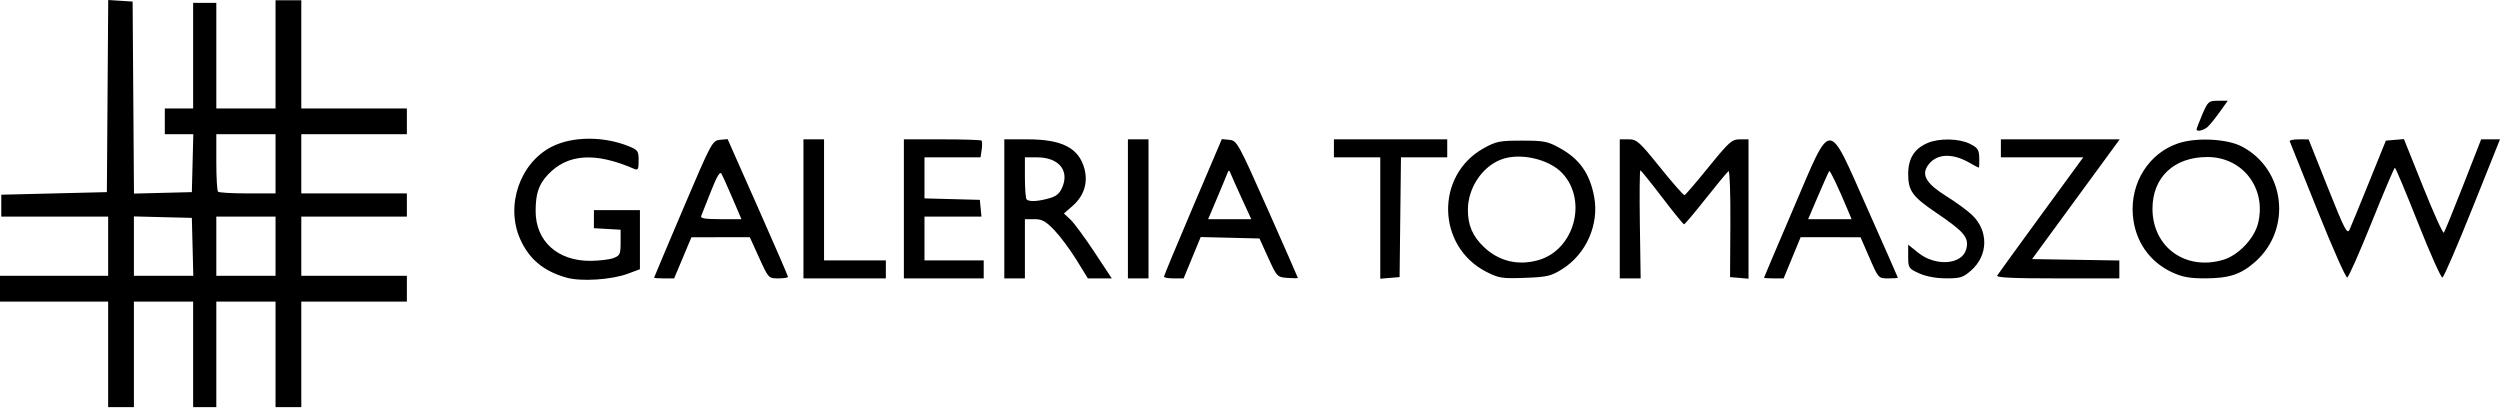
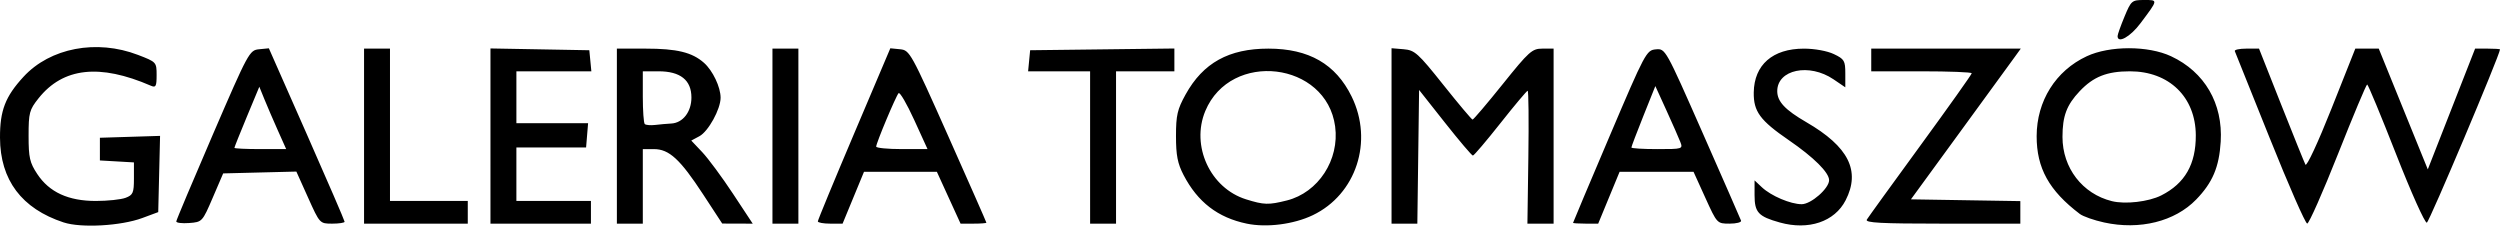
- <svg xmlns="http://www.w3.org/2000/svg" version="1.1" id="svg1" width="970.82" height="158.109" viewBox="0 0 970.82 158.109">
-   <defs id="defs1" />
-   <g id="g1" transform="translate(526.239,280.4048)">
-     <path style="fill:#000000" d="m -484.239,-142.796 v -20.5 h -21 -21 v -5 -5 h 21 21 v -11.5 -11.5 l -20.75,10e-4 -20.75,0.001 v -4.251 -4.251 l 20.5,-0.5 20.5,-0.5 0.262,-37.304 0.262,-37.304 4.738,0.304 4.738,0.304 0.262,37.283 0.262,37.283 11.238,-0.283 11.238,-0.283 0.283,-11.25 0.283,-11.25 h -5.533 -5.533 v -5 -5 h 5.5 5.5 v -20.5 -20.5 h 4.5 4.5 v 20.5 20.5 h 11.5 11.5 v -21 -21 h 5 5 v 21 21 h 20.5 20.5 v 5 5 h -20.5 -20.5 v 11.5 11.5 h 20.5 20.5 v 4.5 4.5 h -20.5 -20.5 v 11.5 11.5 h 20.5 20.5 v 5 5 h -20.5 -20.5 v 20.5 20.5 h -5 -5 v -20.5 -20.5 h -11.5 -11.5 v 20.5 20.5 h -4.5 -4.5 v -20.5 -20.5 h -11.5 -11.5 v 20.5 20.5 h -5 -5 z m 32.783,-41.75 -0.283,-11.25 -11.25,-0.283 -11.25,-0.283 v 11.533 11.533 h 11.533 11.533 z m 32.217,-0.25 v -11.5 h -11.5 -11.5 v 11.5 11.5 h 11.5 11.5 z m 0,-32 v -11.5 h -11.5 -11.5 v 10.833 c 0,5.958 0.3,11.133 0.667,11.5 0.367,0.367 5.542,0.667 11.5,0.667 h 10.833 z m 112.951,44.197 c -8.901,-2.516 -14.523,-7.216 -17.98,-15.031 -5.743,-12.984 -0.088,-29.484 12.265,-35.786 7.984,-4.073 20.002,-4.17 29.822,-0.24 3.67,1.468 3.943,1.854 3.943,5.576 0,3.431 -0.248,3.891 -1.75,3.239 -15.108,-6.558 -25.82,-5.852 -33.436,2.204 -3.613,3.822 -4.814,7.365 -4.814,14.211 0,11.664 8.525,19.396 21.297,19.316 3.412,-0.021 7.44,-0.51 8.953,-1.087 2.491,-0.95 2.75,-1.518 2.75,-6.021 v -4.972 l -5.186,-0.302 -5.186,-0.302 0.004,-3.5 0.004,-3.5 h 8.932 8.932 v 11.469 11.469 l -4.664,1.732 c -6.404,2.378 -18.207,3.133 -23.885,1.528 z m 34.049,0.048 c 0,-0.14 5.072,-12.178 11.271,-26.75 10.981,-25.814 11.348,-26.503 14.275,-26.792 l 3.004,-0.297 11.725,26.445 c 6.449,14.544 11.725,26.715 11.725,27.047 0,0.331 -1.702,0.602 -3.781,0.602 -3.757,0 -3.805,-0.051 -7.416,-8 l -3.634,-8 -11.334,0.013 -11.334,0.013 -3.356,7.987 -3.356,7.987 h -3.894 c -2.142,0 -3.894,-0.115 -3.894,-0.255 z m 30.462,-30.834 c -1.904,-4.449 -3.832,-8.75 -4.283,-9.557 -0.58,-1.036 -1.784,0.972 -4.1,6.839 -1.803,4.569 -3.507,8.869 -3.786,9.557 -0.381,0.939 1.503,1.25 7.562,1.25 h 8.069 z m 27.538,4.089 v -27 h 4 4 v 23.5 23.5 h 12 12 v 3.5 3.5 h -16 -16 z m 39,0 v -27 h 14.833 c 8.158,0 15.056,0.222 15.328,0.494 0.272,0.272 0.296,1.847 0.053,3.5 l -0.441,3.006 h -10.886 -10.886 v 7.966 7.966 l 10.75,0.284 10.75,0.284 0.313,3.25 0.313,3.25 h -11.063 -11.063 v 8.5 8.5 h 11.5 11.5 v 3.5 3.5 h -15.5 -15.5 z m 39,0 v -27 h 9.032 c 13.406,0 19.91,3.357 22.074,11.395 1.462,5.428 -0.156,10.563 -4.54,14.412 l -3.409,2.993 2.52,2.35 c 1.386,1.292 5.566,6.963 9.29,12.6 l 6.771,10.25 h -4.639 -4.639 l -4.451,-7.213 c -2.448,-3.967 -6.299,-9.142 -8.559,-11.5 -3.378,-3.525 -4.76,-4.287 -7.779,-4.287 h -3.671 v 11.5 11.5 h -4 -4 z m 17.33,-4.075 c 2.946,-0.818 4.156,-1.844 5.243,-4.447 2.71,-6.486 -1.55,-11.479 -9.796,-11.479 h -4.777 v 7.833 c 0,4.308 0.3,8.133 0.667,8.5 0.966,0.966 4.277,0.81 8.663,-0.408 z m 30.67,4.075 v -27 h 4 4 v 27 27 h -4 -4 z m 14,26.336 c 0,-0.365 5.058,-12.535 11.239,-27.046 l 11.239,-26.382 2.98,0.296 c 2.88,0.286 3.376,1.185 14.758,26.796 6.478,14.575 11.779,26.638 11.78,26.808 0.002,0.169 -1.818,0.169 -4.044,0 -3.991,-0.303 -4.095,-0.412 -7.457,-7.808 l -3.41,-7.5 -11.409,-0.281 -11.409,-0.281 -3.316,8.031 -3.316,8.031 h -3.818 c -2.1,0 -3.818,-0.299 -3.818,-0.664 z m 30.118,-30.586 c -2.085,-4.537 -4.037,-8.925 -4.338,-9.75 -0.434,-1.19 -0.703,-1.087 -1.299,0.5 -0.413,1.1 -2.231,5.487 -4.04,9.75 l -3.288,7.75 h 8.378 8.378 z m 53.882,7.81 v -23.56 H 0.761 -8.239 v -3.5 -3.5 h 22 22 v 3.5 3.5 h -8.982 -8.982 l -0.268,23.25 -0.268,23.25 -3.75,0.31 -3.75,0.31 z m 41.273,20.933 c -19.406,-9.834 -20.026,-37.557 -1.074,-48.057 4.821,-2.671 6.161,-2.936 14.801,-2.936 8.621,0 9.986,0.269 14.754,2.911 7.633,4.229 11.583,9.82 13.287,18.805 2.051,10.816 -3.075,22.398 -12.504,28.253 -4.276,2.655 -5.802,3.007 -14.41,3.321 -8.81,0.321 -10.072,0.126 -14.854,-2.297 z m 20.004,-4.553 c 14.014,-3.892 19.376,-23.105 9.425,-33.774 -5.179,-5.552 -16.528,-8.103 -23.759,-5.34 -7.417,2.834 -12.883,11.065 -12.922,19.456 -0.028,6.055 1.804,10.327 6.234,14.543 5.782,5.502 13.162,7.298 21.022,5.115 z m 31.723,-19.94 v -27 h 3.442 c 3.176,0 4.123,0.845 12.25,10.936 4.844,6.015 9.1,10.852 9.457,10.75 0.357,-0.102 4.575,-5.023 9.373,-10.936 7.971,-9.822 9.015,-10.75 12.101,-10.75 h 3.377 v 27.06 27.06 l -3.584,-0.31 -3.584,-0.31 0.12,-20.832 c 0.066,-11.457 -0.252,-20.601 -0.708,-20.32 -0.456,0.282 -4.41,5.043 -8.787,10.581 -4.377,5.538 -8.196,10.069 -8.487,10.07 -0.291,5.2e-4 -4.116,-4.702 -8.5,-10.45 -4.384,-5.748 -8.196,-10.474 -8.471,-10.501 -0.275,-0.028 -0.362,9.4 -0.194,20.951 l 0.306,21.001 h -4.056 -4.056 z m 56.012,26.75 c 0.006,-0.138 5.119,-12.175 11.362,-26.75 15.177,-35.435 13.056,-35.434 28.83,-0.006 6.488,14.572 11.796,26.609 11.796,26.75 0,0.141 -1.699,0.256 -3.776,0.256 -3.763,0 -3.788,-0.028 -7.25,-7.988 l -3.474,-7.988 -11.629,-0.012 -11.629,-0.012 -3.303,8 -3.303,8 h -3.818 c -2.1,0 -3.813,-0.113 -3.806,-0.25 z m 32.485,-26.413 c -3.57,-8.544 -6.813,-15.353 -7.152,-15.015 -0.2,0.2 -2.125,4.484 -4.277,9.521 l -3.914,9.157 h 8.437 8.437 z m 27.754,24.69 c -4.104,-1.863 -4.25,-2.087 -4.25,-6.525 v -4.596 l 3.892,3.128 c 6.798,5.463 17.144,4.655 18.678,-1.459 1.114,-4.44 -0.729,-6.649 -11.795,-14.142 -9.125,-6.178 -10.776,-8.465 -10.776,-14.933 0,-6.101 2.42,-9.942 7.636,-12.121 4.544,-1.899 12.165,-1.725 16.364,0.373 3.026,1.512 3.514,2.256 3.603,5.498 0.057,2.062 -0.03,3.75 -0.193,3.75 -0.163,0 -1.784,-0.856 -3.603,-1.903 -6.949,-3.999 -13.169,-3.527 -16.289,1.236 -2.405,3.671 -0.327,6.987 7.4,11.804 3.62,2.257 8.053,5.496 9.851,7.198 6.495,6.148 6.354,15.716 -0.318,21.574 -3.136,2.754 -4.2,3.089 -9.736,3.069 -3.962,-0.014 -7.756,-0.721 -10.465,-1.951 z m 30.326,0.85 c 0.382,-0.618 8.053,-11.193 17.047,-23.5 l 16.353,-22.377 h -15.988 -15.988 v -3.5 -3.5 h 23.068 23.068 l -2.002,2.75 c -1.101,1.512 -8.759,11.975 -17.018,23.25 l -15.016,20.5 16.95,0.274 16.95,0.274 v 3.476 3.476 h -24.059 c -17.538,0 -23.871,-0.304 -23.365,-1.123 z m 67.917,-1.229 c -8.891,-4.141 -14.449,-12.237 -15.25,-22.216 -1.014,-12.632 6.264,-24.115 17.689,-27.91 7.011,-2.329 18.867,-1.738 24.568,1.224 16.958,8.81 19.663,32.137 5.203,44.865 -5.586,4.917 -10.165,6.391 -19.819,6.378 -5.621,-0.007 -8.579,-0.566 -12.391,-2.342 z m 19.891,-4.879 c 5.803,-1.734 11.981,-8.191 13.461,-14.07 3.412,-13.552 -5.825,-25.766 -19.536,-25.832 -13.059,-0.062 -21.501,7.88 -21.442,20.174 0.071,14.881 12.916,24.09 27.517,19.727 z m 36.616,-19.006 c -5.775,-14.416 -10.65,-26.56 -10.833,-26.987 -0.183,-0.428 1.392,-0.773 3.5,-0.769 l 3.833,0.008 7.435,18.661 c 6.629,16.639 7.55,18.406 8.5,16.301 0.586,-1.298 3.99,-9.587 7.565,-18.42 l 6.5,-16.06 3.511,-0.296 3.511,-0.296 7.435,18.55 c 4.089,10.203 7.712,18.211 8.05,17.796 0.338,-0.415 3.738,-8.739 7.554,-18.498 l 6.939,-17.744 3.66,-0.006 3.66,-0.006 -10.687,26.676 c -5.878,14.672 -11.125,26.818 -11.66,26.992 -0.535,0.174 -4.797,-9.352 -9.472,-21.168 -4.675,-11.816 -8.725,-21.479 -9,-21.473 -0.275,0.006 -4.325,9.528 -9,21.16 -4.675,11.632 -8.95,21.293 -9.5,21.469 -0.55,0.176 -5.725,-11.475 -11.5,-25.891 z m -47.006,-31.603 c -0.003,-0.364 1.009,-3.016 2.25,-5.894 2.153,-4.994 2.43,-5.234 6.068,-5.25 l 3.812,-0.017 -3.264,4.545 c -1.795,2.5 -3.894,5.068 -4.663,5.706 -1.603,1.331 -4.194,1.892 -4.203,0.91 z" id="path1" />
-   </g>
+ <svg xmlns="http://www.w3.org/2000/svg" id="GALERIATOMASZOW" width="500" height="45.13" viewBox="0 0 500 45.13" version="1.1" xml:space="preserve">
+   <path id="GALERIATOMASZOW" style="fill:#000000;stroke:#000000;stroke-width:0" d="M 12.734,44.488 C 4.338,41.729 0.036,36.007 3.4772995e-4,27.551 -0.022,22.113 1.06,19.307 4.71,15.347 10.035,9.571 19.313,7.8 27.596,10.98 c 3.686,1.415 3.727,1.46 3.727,4.047 0,2.247 -0.16,2.546 -1.134,2.123 -10.277,-4.461 -17.585,-3.642 -22.489,2.521 -1.825,2.294 -1.982,2.888 -1.982,7.502 0,4.352 0.229,5.357 1.74,7.64 2.401,3.629 6.213,5.379 11.712,5.379 2.36,0 5.039,-0.284 5.954,-0.632 1.477,-0.562 1.663,-0.992 1.663,-3.856 V 32.481 L 23.382,32.285 19.979,32.089 v -2.269 -2.269 l 6.017,-0.187 6.017,-0.187 -0.183,7.622 -0.183,7.622 -3.187,1.182 c -4.267,1.583 -12.237,2.03 -15.726,0.883 z m 236.625,0.242 c -5.785,-1.202 -9.831,-4.313 -12.644,-9.724 -1.196,-2.3 -1.517,-3.945 -1.517,-7.779 6e-5,-4.177 0.271,-5.351 1.923,-8.334 3.5,-6.319 8.645,-9.169 16.552,-9.169 8.107,0 13.461,3.079 16.651,9.575 4.396,8.952 0.919,19.579 -7.768,23.739 -3.818,1.829 -9.213,2.52 -13.199,1.692 z m 8.011,-4.638 c 6.286,-1.583 10.556,-8.127 9.658,-14.803 C 265.284,12.325 246.141,10.041 241.064,22.191 c -2.919,6.986 0.981,15.441 8.154,17.678 3.584,1.118 4.496,1.143 8.152,0.222 z m 98.602,4.408 c -4.304,-1.199 -5.06,-2.016 -5.06,-5.472 v -2.951 l 1.467,1.379 c 1.838,1.727 5.738,3.385 7.961,3.385 1.873,0 5.481,-3.161 5.481,-4.802 0,-1.532 -3.06,-4.572 -8.052,-8 -5.768,-3.96 -7.077,-5.742 -7.019,-9.557 0.084,-5.521 3.782,-8.751 10.025,-8.755 2.141,-0.001 4.673,0.459 5.996,1.09 2.096,0.999 2.291,1.329 2.291,3.87 v 2.778 l -2.359,-1.601 c -4.859,-3.297 -11.254,-1.954 -11.254,2.364 0,2.077 1.562,3.744 5.824,6.213 8.444,4.893 10.875,9.727 7.851,15.616 -2.202,4.289 -7.402,6.046 -13.153,4.444 z m 64.849,-0.006 c -2.017,-0.441 -4.205,-1.209 -4.862,-1.707 -6.147,-4.661 -8.641,-9.158 -8.629,-15.559 0.013,-7.034 3.808,-13.085 10.023,-15.979 4.591,-2.138 12.277,-2.137 16.859,0.001 6.722,3.137 10.394,9.452 9.93,17.078 -0.31,5.094 -1.628,8.201 -4.913,11.583 -4.267,4.394 -11.284,6.141 -18.408,4.583 z m 11.438,-5.415 c 4.723,-2.389 6.928,-6.231 6.901,-12.025 -0.036,-7.644 -5.338,-12.792 -13.173,-12.792 -4.596,0 -7.297,1.068 -10.047,3.974 -2.611,2.759 -3.443,4.97 -3.443,9.152 0,6.198 3.983,11.376 9.877,12.841 2.691,0.669 7.364,0.125 9.887,-1.151 z M 35.255,44.281 C 35.278,43.993 38.57,36.173 42.57,26.903 49.661,10.469 49.892,10.043 51.808,9.854 l 1.965,-0.194 7.575,17.151 c 4.166,9.433 7.574,17.324 7.574,17.535 0,0.211 -1.117,0.384 -2.483,0.384 -2.478,0 -2.488,-0.01 -4.825,-5.208 l -2.342,-5.208 -7.319,0.184 -7.319,0.184 -2.089,4.862 c -2.07,4.817 -2.114,4.864 -4.71,5.061 -1.442,0.11 -2.602,-0.036 -2.579,-0.324 z M 55.571,26.092 c -0.916,-2.05 -2.125,-4.856 -2.686,-6.235 l -1.02,-2.508 -2.492,5.986 c -1.37,3.293 -2.492,6.098 -2.492,6.235 0,0.137 2.33,0.249 5.178,0.249 h 5.178 z m 17.24,1.134 V 9.724 h 2.593 2.593 V 24.958 40.192 h 7.779 7.779 v 2.269 2.269 H 83.183 72.811 Z m 25.282,-0.017 V 9.69 l 9.886,0.179 9.886,0.179 0.203,2.107 0.203,2.107 h -7.496 -7.496 v 5.186 5.186 h 7.17 7.17 l -0.201,2.431 -0.201,2.431 h -6.97 -6.97 v 5.348 5.348 h 7.455 7.455 v 2.269 2.269 H 108.14 98.092 Z m 25.282,0.017 V 9.724 h 5.738 c 6.268,0 9.318,0.742 11.687,2.845 1.753,1.556 3.32,4.85 3.32,6.978 0,2.282 -2.454,6.739 -4.236,7.693 l -1.63,0.873 2.188,2.313 c 1.203,1.272 3.969,5.011 6.146,8.309 l 3.958,5.996 -3.051,-0.01 -3.051,-0.01 -3.829,-5.852 c -4.591,-7.016 -6.79,-9.037 -9.834,-9.037 h -2.219 v 7.455 7.455 h -2.593 -2.593 z m 10.858,-2.519 c 2.336,-0.118 4.052,-2.325 4.052,-5.213 0,-3.47 -2.214,-5.233 -6.57,-5.233 h -3.154 v 5.078 c 0,2.793 0.175,5.253 0.388,5.466 0.214,0.214 1.162,0.295 2.107,0.182 0.945,-0.114 2.375,-0.24 3.177,-0.28 z m 20.258,2.519 V 9.724 h 2.593 2.593 V 27.227 44.73 h -2.593 -2.593 z m 9.076,17.047 c 0,-0.25 3.262,-8.141 7.249,-17.535 l 7.249,-17.08 1.964,0.194 c 1.908,0.189 2.181,0.682 9.606,17.344 4.203,9.432 7.642,17.235 7.642,17.341 0,0.105 -1.162,0.192 -2.581,0.192 h -2.582 l -2.371,-5.186 -2.371,-5.186 h -7.286 -7.286 l -2.141,5.186 -2.141,5.186 h -2.475 c -1.361,0 -2.475,-0.205 -2.475,-0.455 z m 19.271,-20.293 c -1.467,-3.211 -2.87,-5.618 -3.119,-5.348 -0.545,0.591 -4.483,9.98 -4.483,10.688 0,0.274 2.311,0.498 5.135,0.498 h 5.134 z m 35.182,5.514 V 14.262 h -6.199 -6.199 l 0.203,-2.107 0.203,-2.107 14.424,-0.174 14.424,-0.174 v 2.281 2.281 h -5.834 -5.834 v 15.234 15.234 h -2.593 -2.593 z m 60.288,-2.308 V 9.646 l 2.421,0.201 c 2.221,0.185 2.877,0.773 7.941,7.129 3.036,3.81 5.666,6.934 5.844,6.942 0.178,0.008 2.892,-3.183 6.03,-7.09 5.271,-6.563 5.876,-7.104 7.941,-7.104 h 2.235 V 27.227 44.73 h -2.618 -2.619 l 0.188,-13.29 c 0.103,-7.309 0.042,-13.289 -0.137,-13.289 -0.178,6.48e-4 -2.63,2.918 -5.447,6.483 -2.818,3.565 -5.297,6.482 -5.51,6.481 -0.213,-3.31e-4 -2.721,-2.954 -5.573,-6.563 l -5.186,-6.562 -0.175,13.37 -0.175,13.37 h -2.58 -2.58 z m 36.304,17.38 c 0,-0.089 3.292,-7.892 7.312,-17.341 7.106,-16.699 7.364,-17.184 9.236,-17.352 1.925,-0.173 1.926,-0.17 9.38,16.737 4.1,9.301 7.552,17.182 7.671,17.514 0.119,0.332 -0.911,0.604 -2.289,0.604 -2.503,0 -2.507,-0.004 -4.861,-5.186 l -2.356,-5.186 h -7.392 -7.392 l -2.141,5.186 -2.141,5.186 h -2.515 c -1.383,0 -2.514,-0.073 -2.513,-0.162 z M 336.052,28.361 c -0.311,-0.802 -1.56,-3.638 -2.775,-6.302 l -2.209,-4.844 -2.395,5.983 c -1.317,3.291 -2.395,6.127 -2.395,6.302 0,0.176 2.327,0.32 5.17,0.32 5.097,0 5.162,-0.021 4.604,-1.459 z m 37.313,15.558 c 0.269,-0.446 5.099,-7.125 10.734,-14.842 5.635,-7.718 10.246,-14.208 10.246,-14.424 0,-0.215 -4.522,-0.392 -10.048,-0.392 H 374.249 V 11.993 9.724 h 14.954 14.954 l -1.29,1.783 c -0.709,0.98 -5.653,7.763 -10.986,15.072 l -9.696,13.289 10.941,0.177 10.941,0.177 v 2.254 2.254 h -15.596 c -12.306,0 -15.493,-0.171 -15.108,-0.81 z m 80.619,-16.196 c -3.744,-9.345 -6.904,-17.218 -7.023,-17.495 -0.119,-0.277 0.922,-0.504 2.313,-0.504 h 2.529 l 4.426,11.182 c 2.435,6.15 4.621,11.558 4.858,12.018 0.242,0.469 2.524,-4.433 5.204,-11.182 l 4.772,-12.018 h 2.344 2.344 l 4.904,12.076 4.904,12.076 4.731,-12.076 4.731,-12.076 h 2.496 c 1.373,0 2.491,0.073 2.485,0.162 -0.073,1.185 -14.138,34.482 -14.635,34.647 -0.378,0.126 -3.145,-6.041 -6.148,-13.705 -3.003,-7.664 -5.607,-13.935 -5.785,-13.936 -0.178,-6.42e-4 -2.804,6.258 -5.834,13.909 -3.031,7.65 -5.802,13.911 -6.158,13.912 -0.357,6.48e-4 -3.711,-7.645 -7.455,-16.99 z M 423.516,7.218 c 0,-0.309 0.622,-2.059 1.383,-3.89 1.331,-3.203 1.478,-3.328 3.922,-3.328 2.839,0 2.859,-0.127 -0.767,4.705 -2.006,2.673 -4.538,4.074 -4.538,2.512 z" />
</svg>
